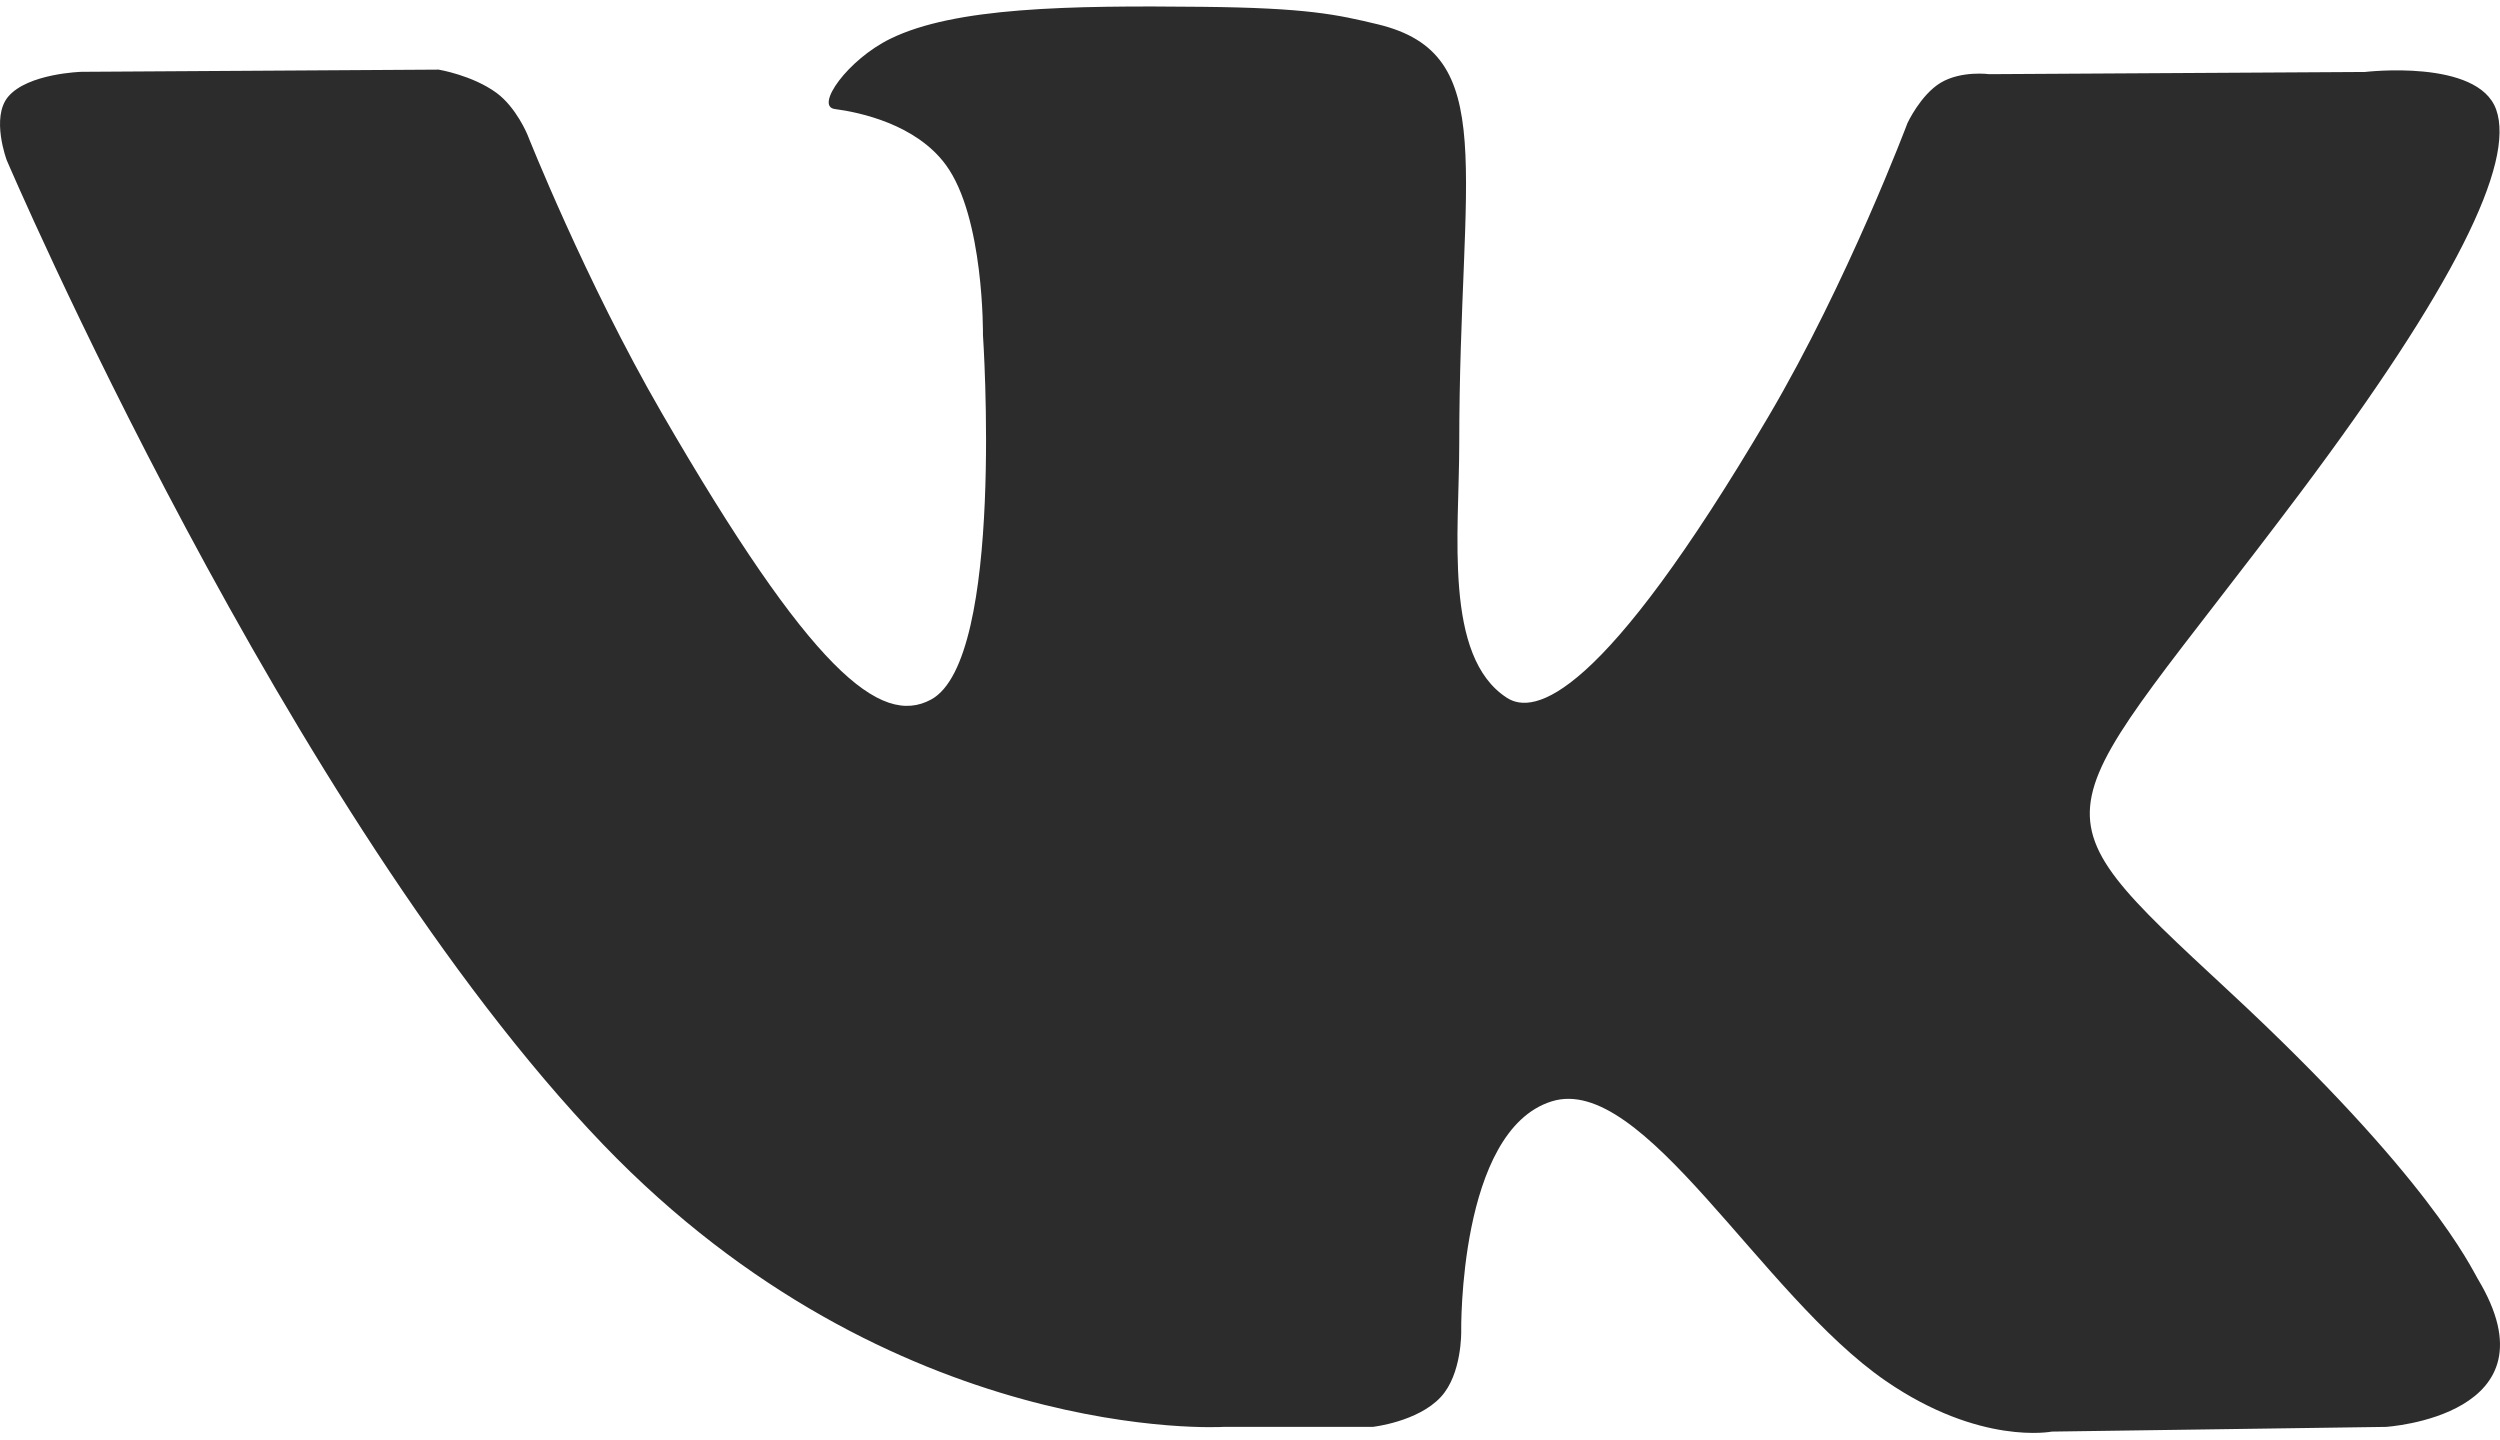
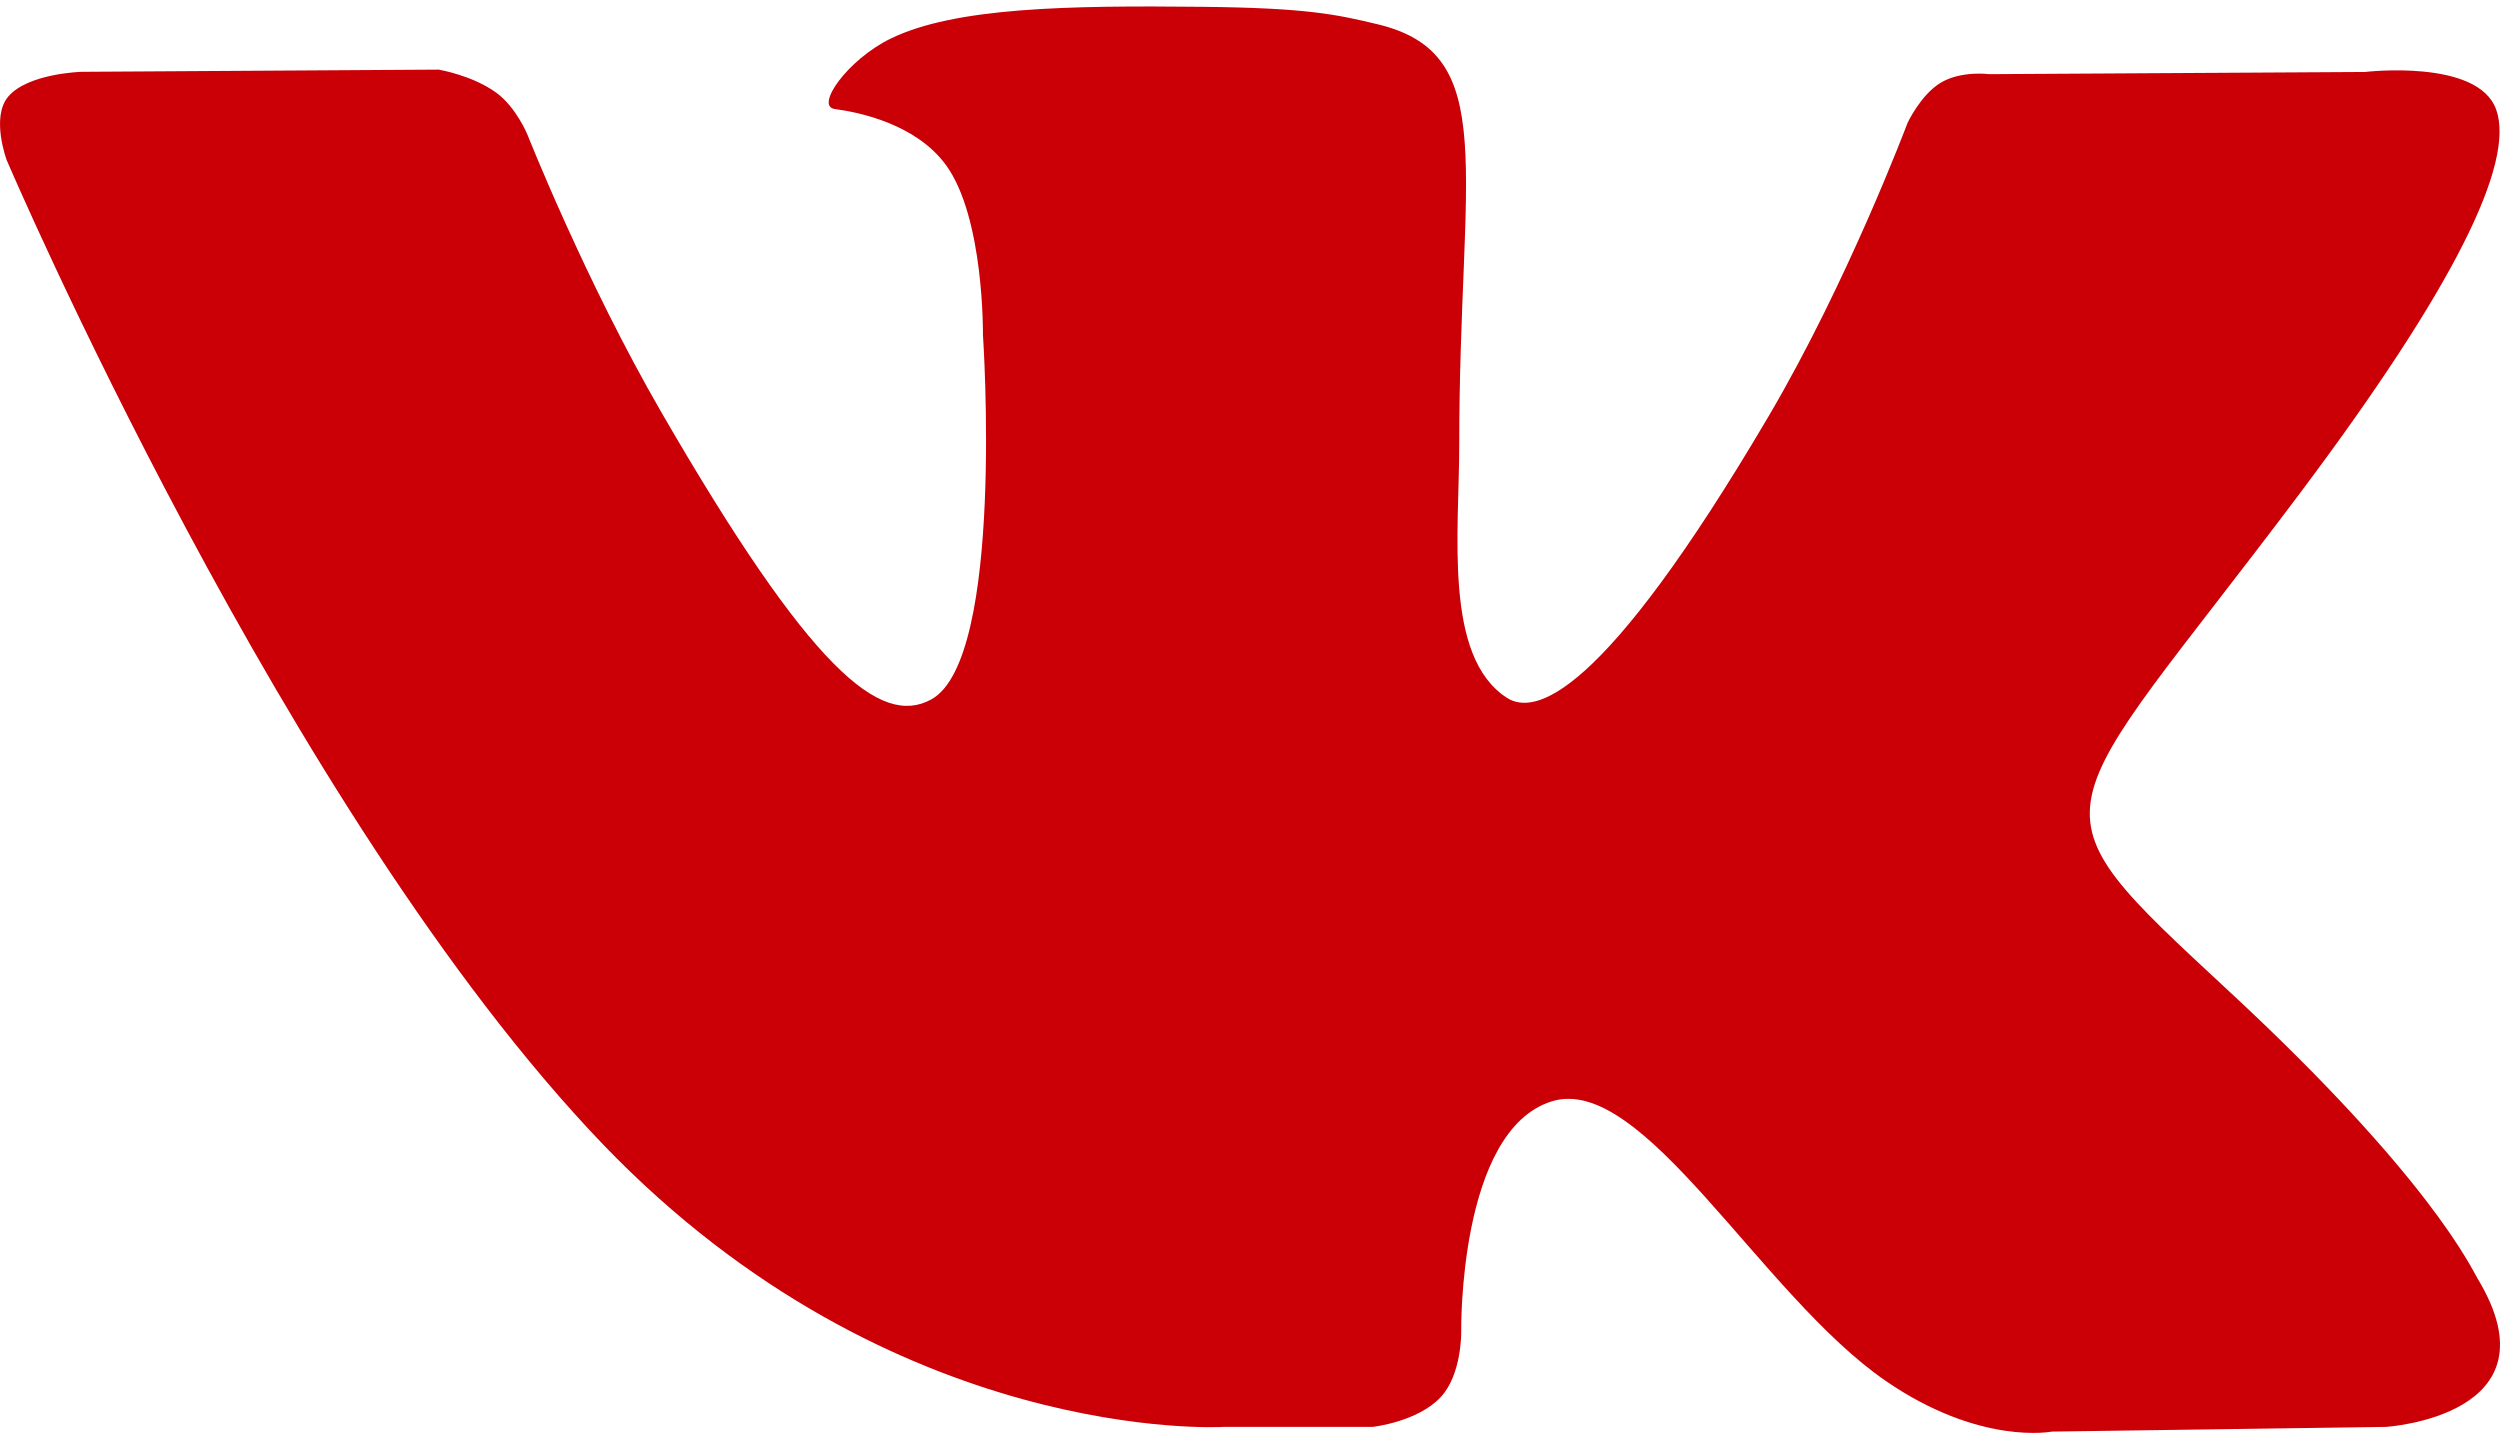
<svg xmlns="http://www.w3.org/2000/svg" width="33" height="19" viewBox="0 0 33 19" fill="none">
-   <path d="M32.706 16.88C32.617 16.731 32.069 15.539 29.428 13.089C26.664 10.523 27.036 10.939 30.365 6.503C32.392 3.8 33.203 2.15 32.949 1.445C32.708 0.772 31.217 0.95 31.217 0.95L26.258 0.979C26.258 0.979 25.891 0.929 25.617 1.092C25.351 1.253 25.179 1.624 25.179 1.624C25.179 1.624 24.393 3.716 23.346 5.494C21.137 9.246 20.252 9.444 19.891 9.211C19.051 8.668 19.262 7.029 19.262 5.865C19.262 2.229 19.812 0.713 18.187 0.321C17.646 0.191 17.25 0.104 15.87 0.09C14.101 0.071 12.601 0.096 11.754 0.511C11.188 0.787 10.753 1.404 11.019 1.439C11.347 1.482 12.09 1.639 12.484 2.175C12.993 2.866 12.975 4.421 12.975 4.421C12.975 4.421 13.267 8.701 12.292 9.233C11.621 9.599 10.704 8.854 8.734 5.449C7.725 3.706 6.962 1.777 6.962 1.777C6.962 1.777 6.815 1.418 6.554 1.226C6.236 0.993 5.79 0.919 5.79 0.919L1.075 0.948C1.075 0.948 0.368 0.968 0.108 1.276C-0.123 1.55 0.089 2.115 0.089 2.115C0.089 2.115 3.781 10.752 7.96 15.106C11.795 19.097 16.147 18.835 16.147 18.835H18.119C18.119 18.835 18.715 18.769 19.018 18.441C19.299 18.14 19.288 17.575 19.288 17.575C19.288 17.575 19.249 14.928 20.479 14.539C21.689 14.155 23.244 17.096 24.893 18.229C26.138 19.085 27.085 18.897 27.085 18.897L31.493 18.835C31.493 18.835 33.799 18.693 32.706 16.88Z" fill="#2C2C2C" />
+   <path d="M32.706 16.88C32.617 16.731 32.069 15.539 29.428 13.089C26.664 10.523 27.036 10.939 30.365 6.503C32.392 3.8 33.203 2.15 32.949 1.445C32.708 0.772 31.217 0.95 31.217 0.95L26.258 0.979C26.258 0.979 25.891 0.929 25.617 1.092C25.351 1.253 25.179 1.624 25.179 1.624C25.179 1.624 24.393 3.716 23.346 5.494C21.137 9.246 20.252 9.444 19.891 9.211C19.051 8.668 19.262 7.029 19.262 5.865C19.262 2.229 19.812 0.713 18.187 0.321C17.646 0.191 17.25 0.104 15.87 0.09C14.101 0.071 12.601 0.096 11.754 0.511C11.188 0.787 10.753 1.404 11.019 1.439C11.347 1.482 12.09 1.639 12.484 2.175C12.993 2.866 12.975 4.421 12.975 4.421C12.975 4.421 13.267 8.701 12.292 9.233C11.621 9.599 10.704 8.854 8.734 5.449C7.725 3.706 6.962 1.777 6.962 1.777C6.962 1.777 6.815 1.418 6.554 1.226C6.236 0.993 5.79 0.919 5.79 0.919L1.075 0.948C1.075 0.948 0.368 0.968 0.108 1.276C-0.123 1.55 0.089 2.115 0.089 2.115C0.089 2.115 3.781 10.752 7.96 15.106C11.795 19.097 16.147 18.835 16.147 18.835H18.119C18.119 18.835 18.715 18.769 19.018 18.441C19.299 18.14 19.288 17.575 19.288 17.575C19.288 17.575 19.249 14.928 20.479 14.539C21.689 14.155 23.244 17.096 24.893 18.229C26.138 19.085 27.085 18.897 27.085 18.897L31.493 18.835C31.493 18.835 33.799 18.693 32.706 16.88Z" fill="#ca0006" />
</svg>
